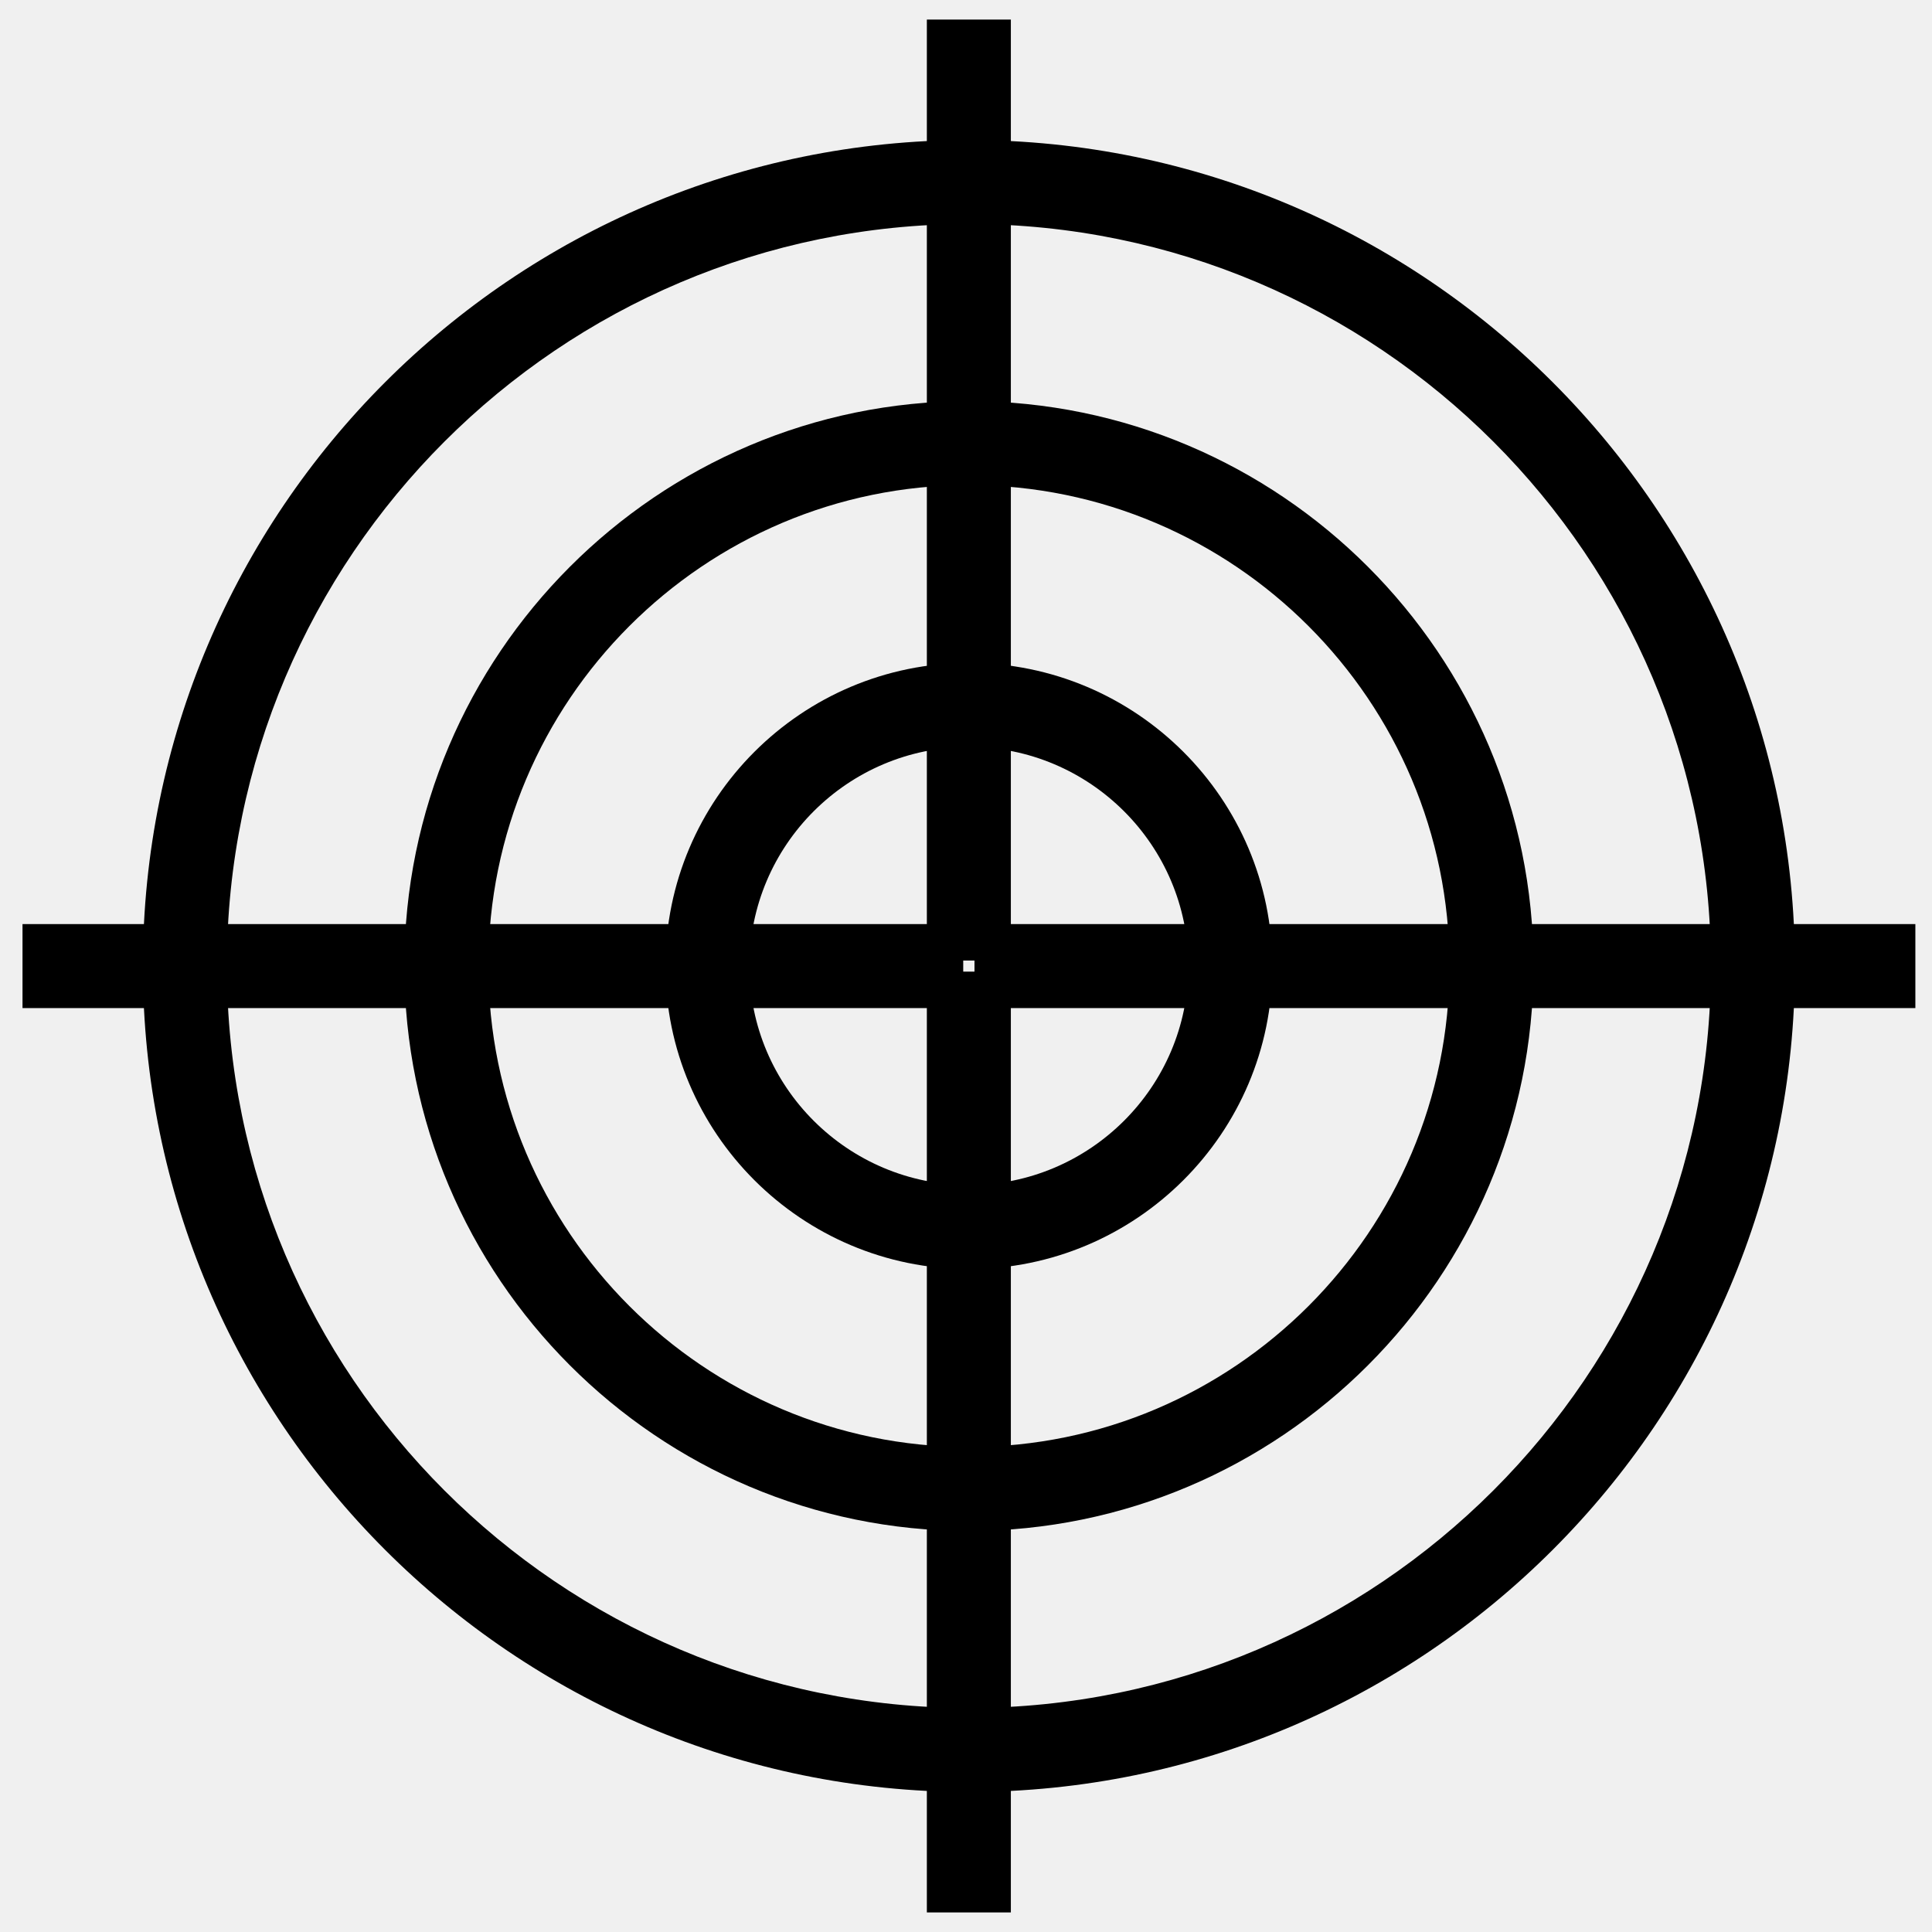
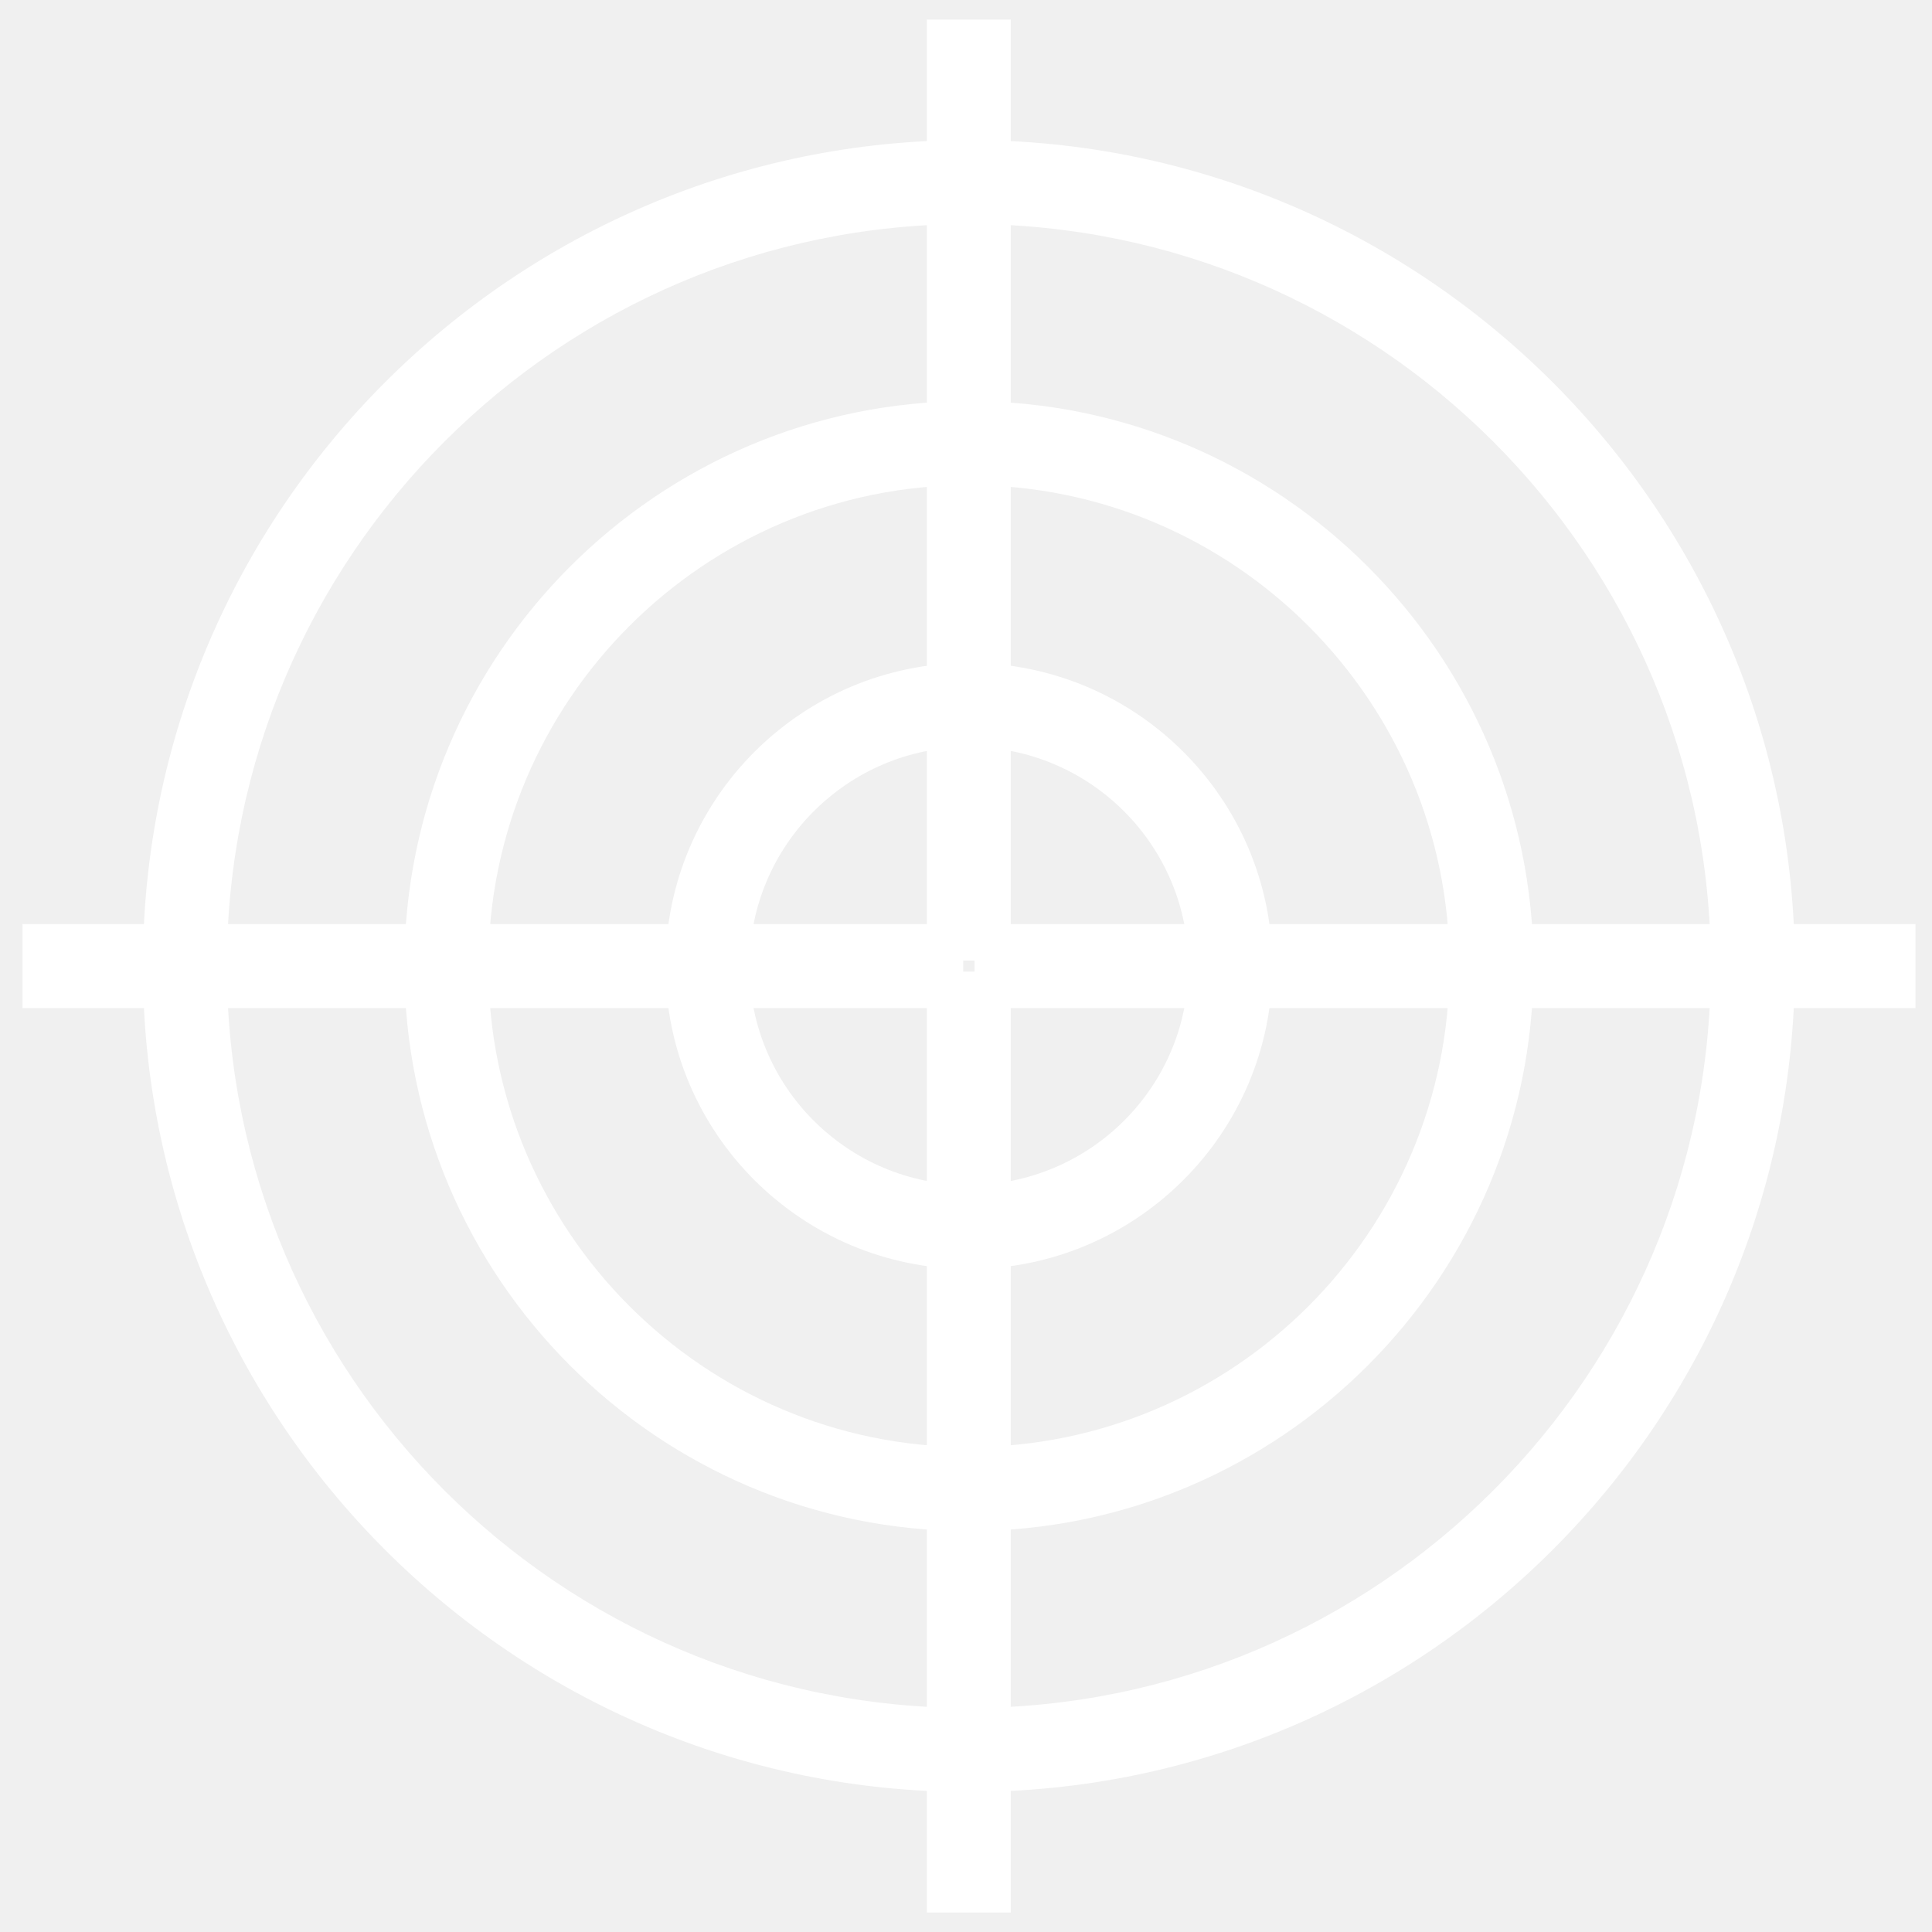
<svg xmlns="http://www.w3.org/2000/svg" version="1.1" id="Calque_1" x="0px" y="0px" width="23px" height="23px" viewBox="0 0 23 23" enable-background="new 0 0 23 23" xml:space="preserve">
  <g>
    <g>
-       <path d="M11.534,21.333c-5.422,0-9.833-4.41-9.833-9.832c0-5.422,4.411-9.834,9.833-9.834c5.423,0,9.834,4.412,9.834,9.834    C21.368,16.923,16.957,21.333,11.534,21.333L11.534,21.333z M11.534,2.667c-4.871,0-8.833,3.963-8.833,8.834    s3.962,8.832,8.833,8.832c4.871,0,8.834-3.961,8.834-8.832S16.405,2.667,11.534,2.667L11.534,2.667z" />
-       <path d="M11.534,18.226c-3.706,0-6.72-3.018-6.72-6.725c0-3.709,3.015-6.726,6.72-6.726c3.706,0,6.722,3.017,6.722,6.726    C18.256,15.208,15.24,18.226,11.534,18.226L11.534,18.226z M11.534,5.775c-3.154,0-5.72,2.569-5.72,5.726    c0,3.156,2.566,5.725,5.72,5.725c3.155,0,5.722-2.568,5.722-5.725C17.256,8.344,14.689,5.775,11.534,5.775L11.534,5.775z" />
-       <path d="M11.534,15.108c-1.992,0-3.612-1.619-3.612-3.607c0-1.99,1.621-3.609,3.612-3.609c1.992,0,3.613,1.619,3.613,3.609    C15.147,13.489,13.526,15.108,11.534,15.108L11.534,15.108z M11.534,8.892c-1.44,0-2.612,1.17-2.612,2.609    c0,1.438,1.172,2.607,2.612,2.607s2.613-1.17,2.613-2.607C14.147,10.063,12.975,8.892,11.534,8.892L11.534,8.892z" />
+       <path fill="#FFFFFF" d="M11.534,21.333c-5.422,0-9.833-4.41-9.833-9.832s4.411-9.834,9.833-9.834c5.423,0,9.833,4.412,9.833,9.834    S16.957,21.333,11.534,21.333L11.534,21.333z M11.534,2.667c-4.871,0-8.833,3.963-8.833,8.834s3.962,8.832,8.833,8.832    s8.833-3.961,8.833-8.832S16.404,2.667,11.534,2.667L11.534,2.667z" />
+       <path fill="#FFFFFF" d="M11.534,18.227c-3.706,0-6.72-3.019-6.72-6.726c0-3.709,3.015-6.726,6.72-6.726    c3.707,0,6.722,3.017,6.722,6.726C18.256,15.208,15.24,18.227,11.534,18.227L11.534,18.227z M11.534,5.775    c-3.154,0-5.72,2.569-5.72,5.726c0,3.155,2.566,5.726,5.72,5.726c3.156,0,5.722-2.568,5.722-5.726    C17.256,8.344,14.689,5.775,11.534,5.775L11.534,5.775z" />
+       <path fill="#FFFFFF" d="M11.534,15.107c-1.992,0-3.611-1.619-3.611-3.606c0-1.99,1.621-3.609,3.611-3.609    c1.992,0,3.613,1.619,3.613,3.609C15.146,13.488,13.525,15.107,11.534,15.107L11.534,15.107z M11.534,8.892    c-1.439,0-2.611,1.17-2.611,2.609c0,1.438,1.172,2.606,2.611,2.606c1.441,0,2.613-1.17,2.613-2.606    C14.146,10.063,12.975,8.892,11.534,8.892L11.534,8.892z" />
    </g>
    <g>
-       <polygon points="12.034,22.767 11.034,22.767 11.034,11.567 12.034,11.567 12.034,22.767   " />
-       <polygon points="22.802,12.001 11.601,12.001 11.601,11.001 22.802,11.001 22.802,12.001   " />
-       <polygon points="12.034,11.435 11.034,11.435 11.034,0.233 12.034,0.233 12.034,11.435   " />
-       <polygon points="11.467,12.001 0.268,12.001 0.268,11.001 11.467,11.001 11.467,12.001   " />
+       <polygon fill="#FFFFFF" points="12.033,22.768 11.034,22.768 11.034,11.567 12.033,11.567   " />
+       <polygon fill="#FFFFFF" points="22.803,12.001 11.601,12.001 11.601,11.001 22.803,11.001   " />
+       <polygon fill="#FFFFFF" points="12.033,11.435 11.034,11.435 11.034,0.233 12.033,0.233   " />
+       <polygon fill="#FFFFFF" points="11.467,12.001 0.268,12.001 0.268,11.001 11.467,11.001   " />
    </g>
  </g>
</svg>
